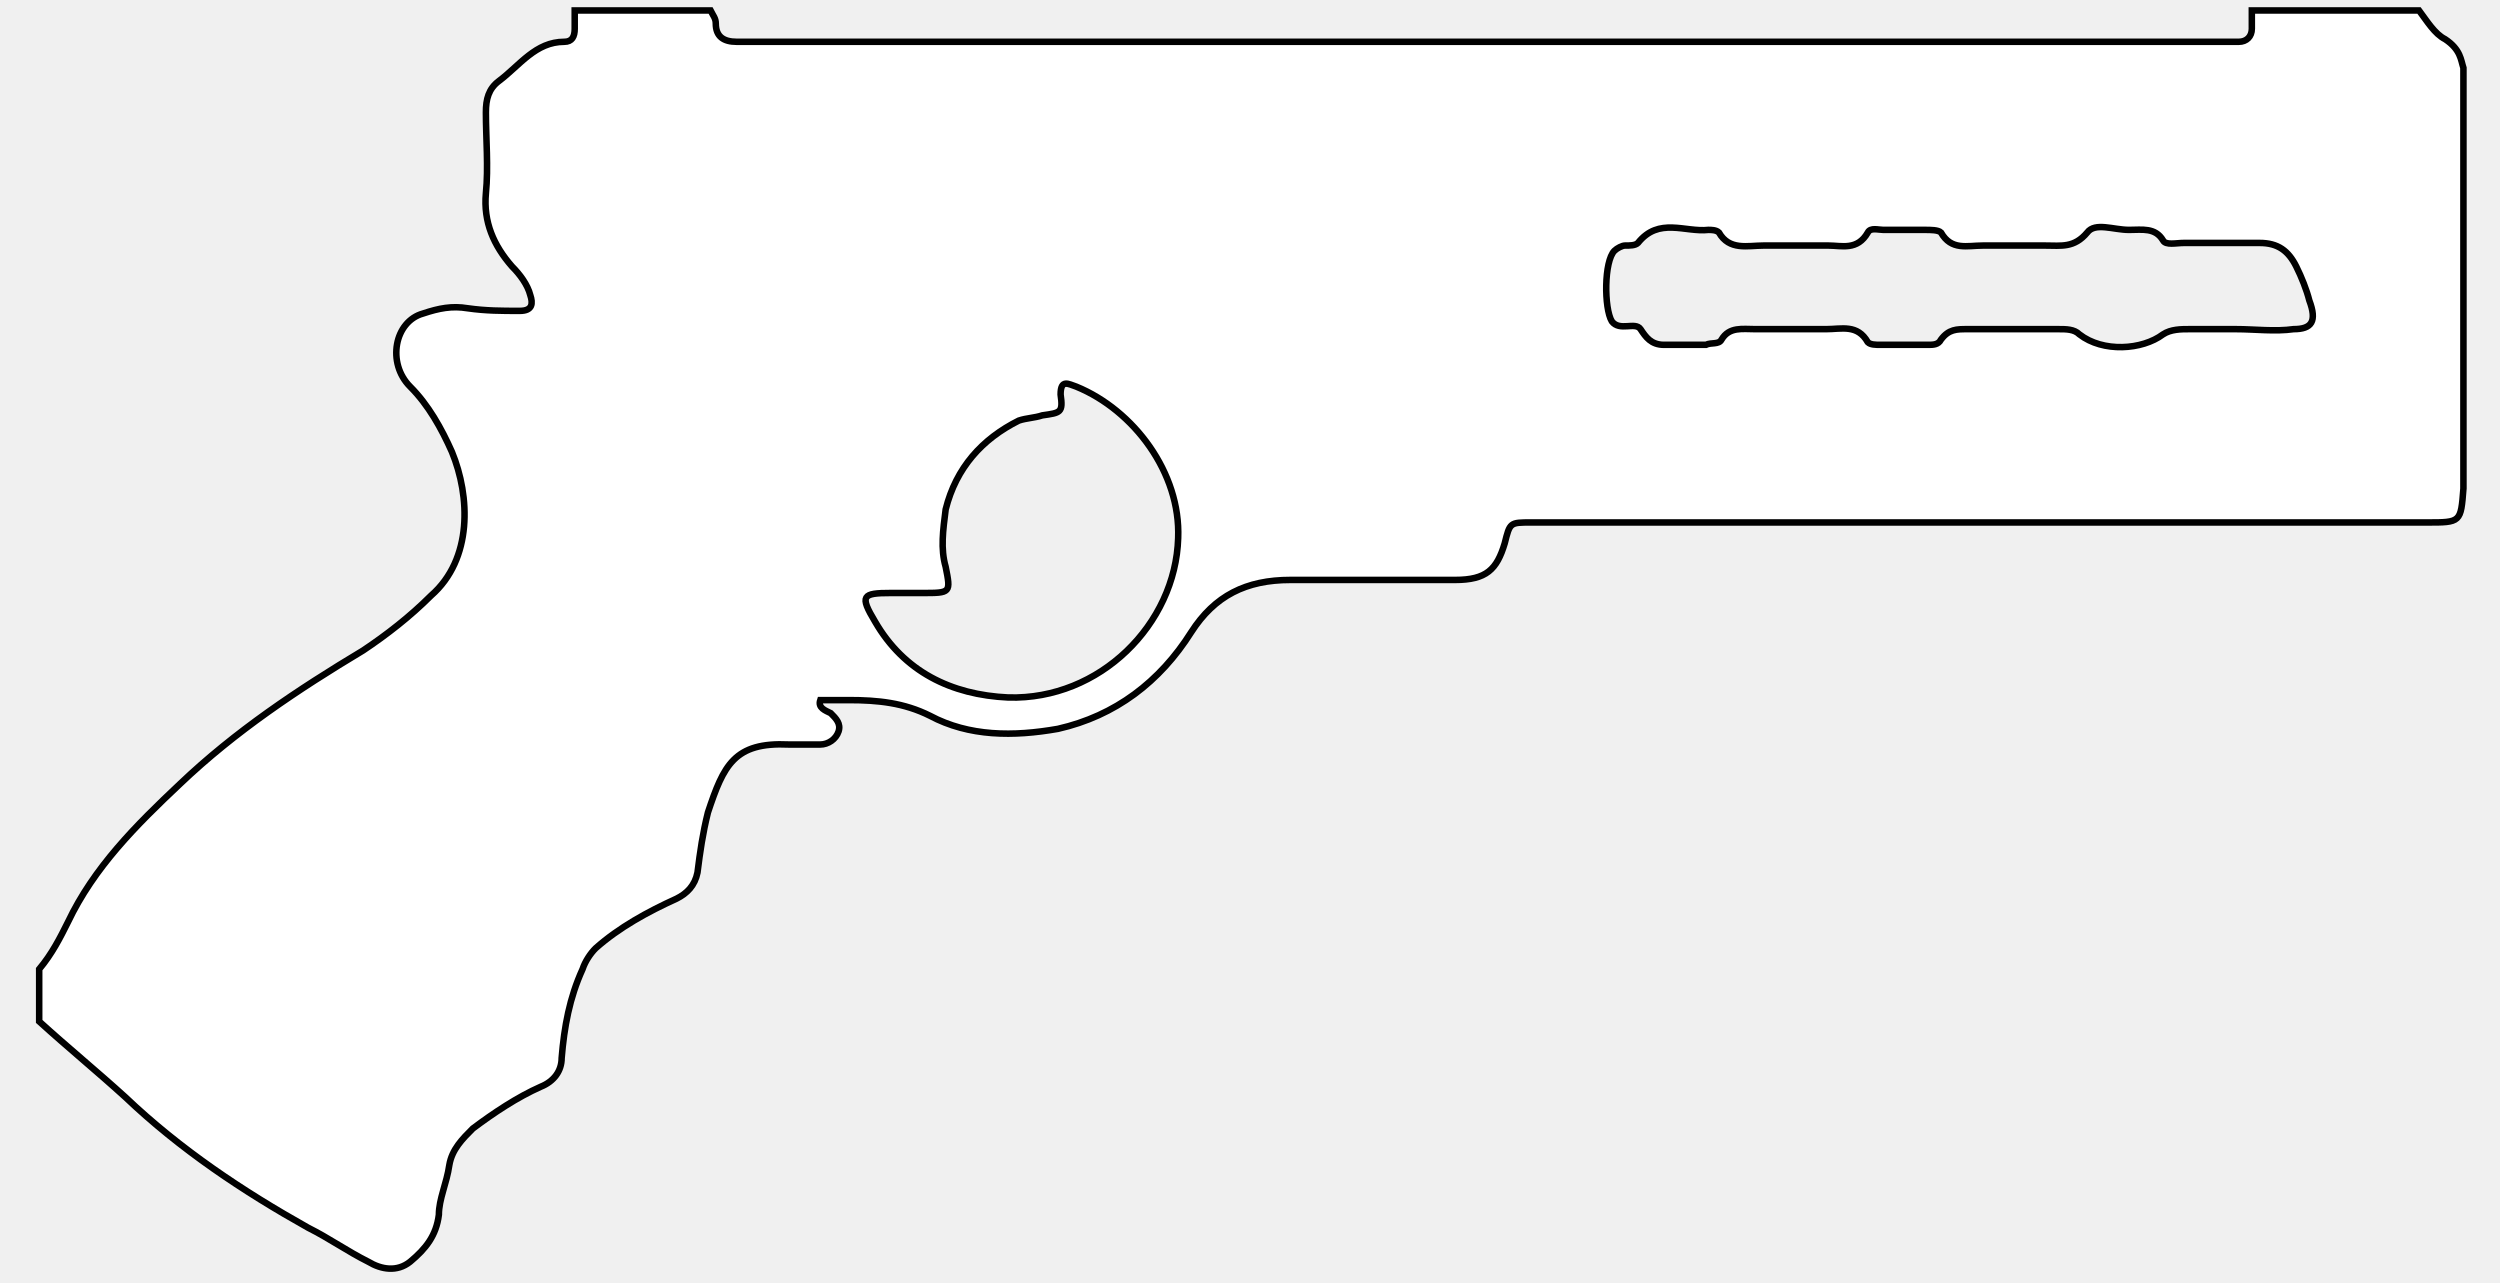
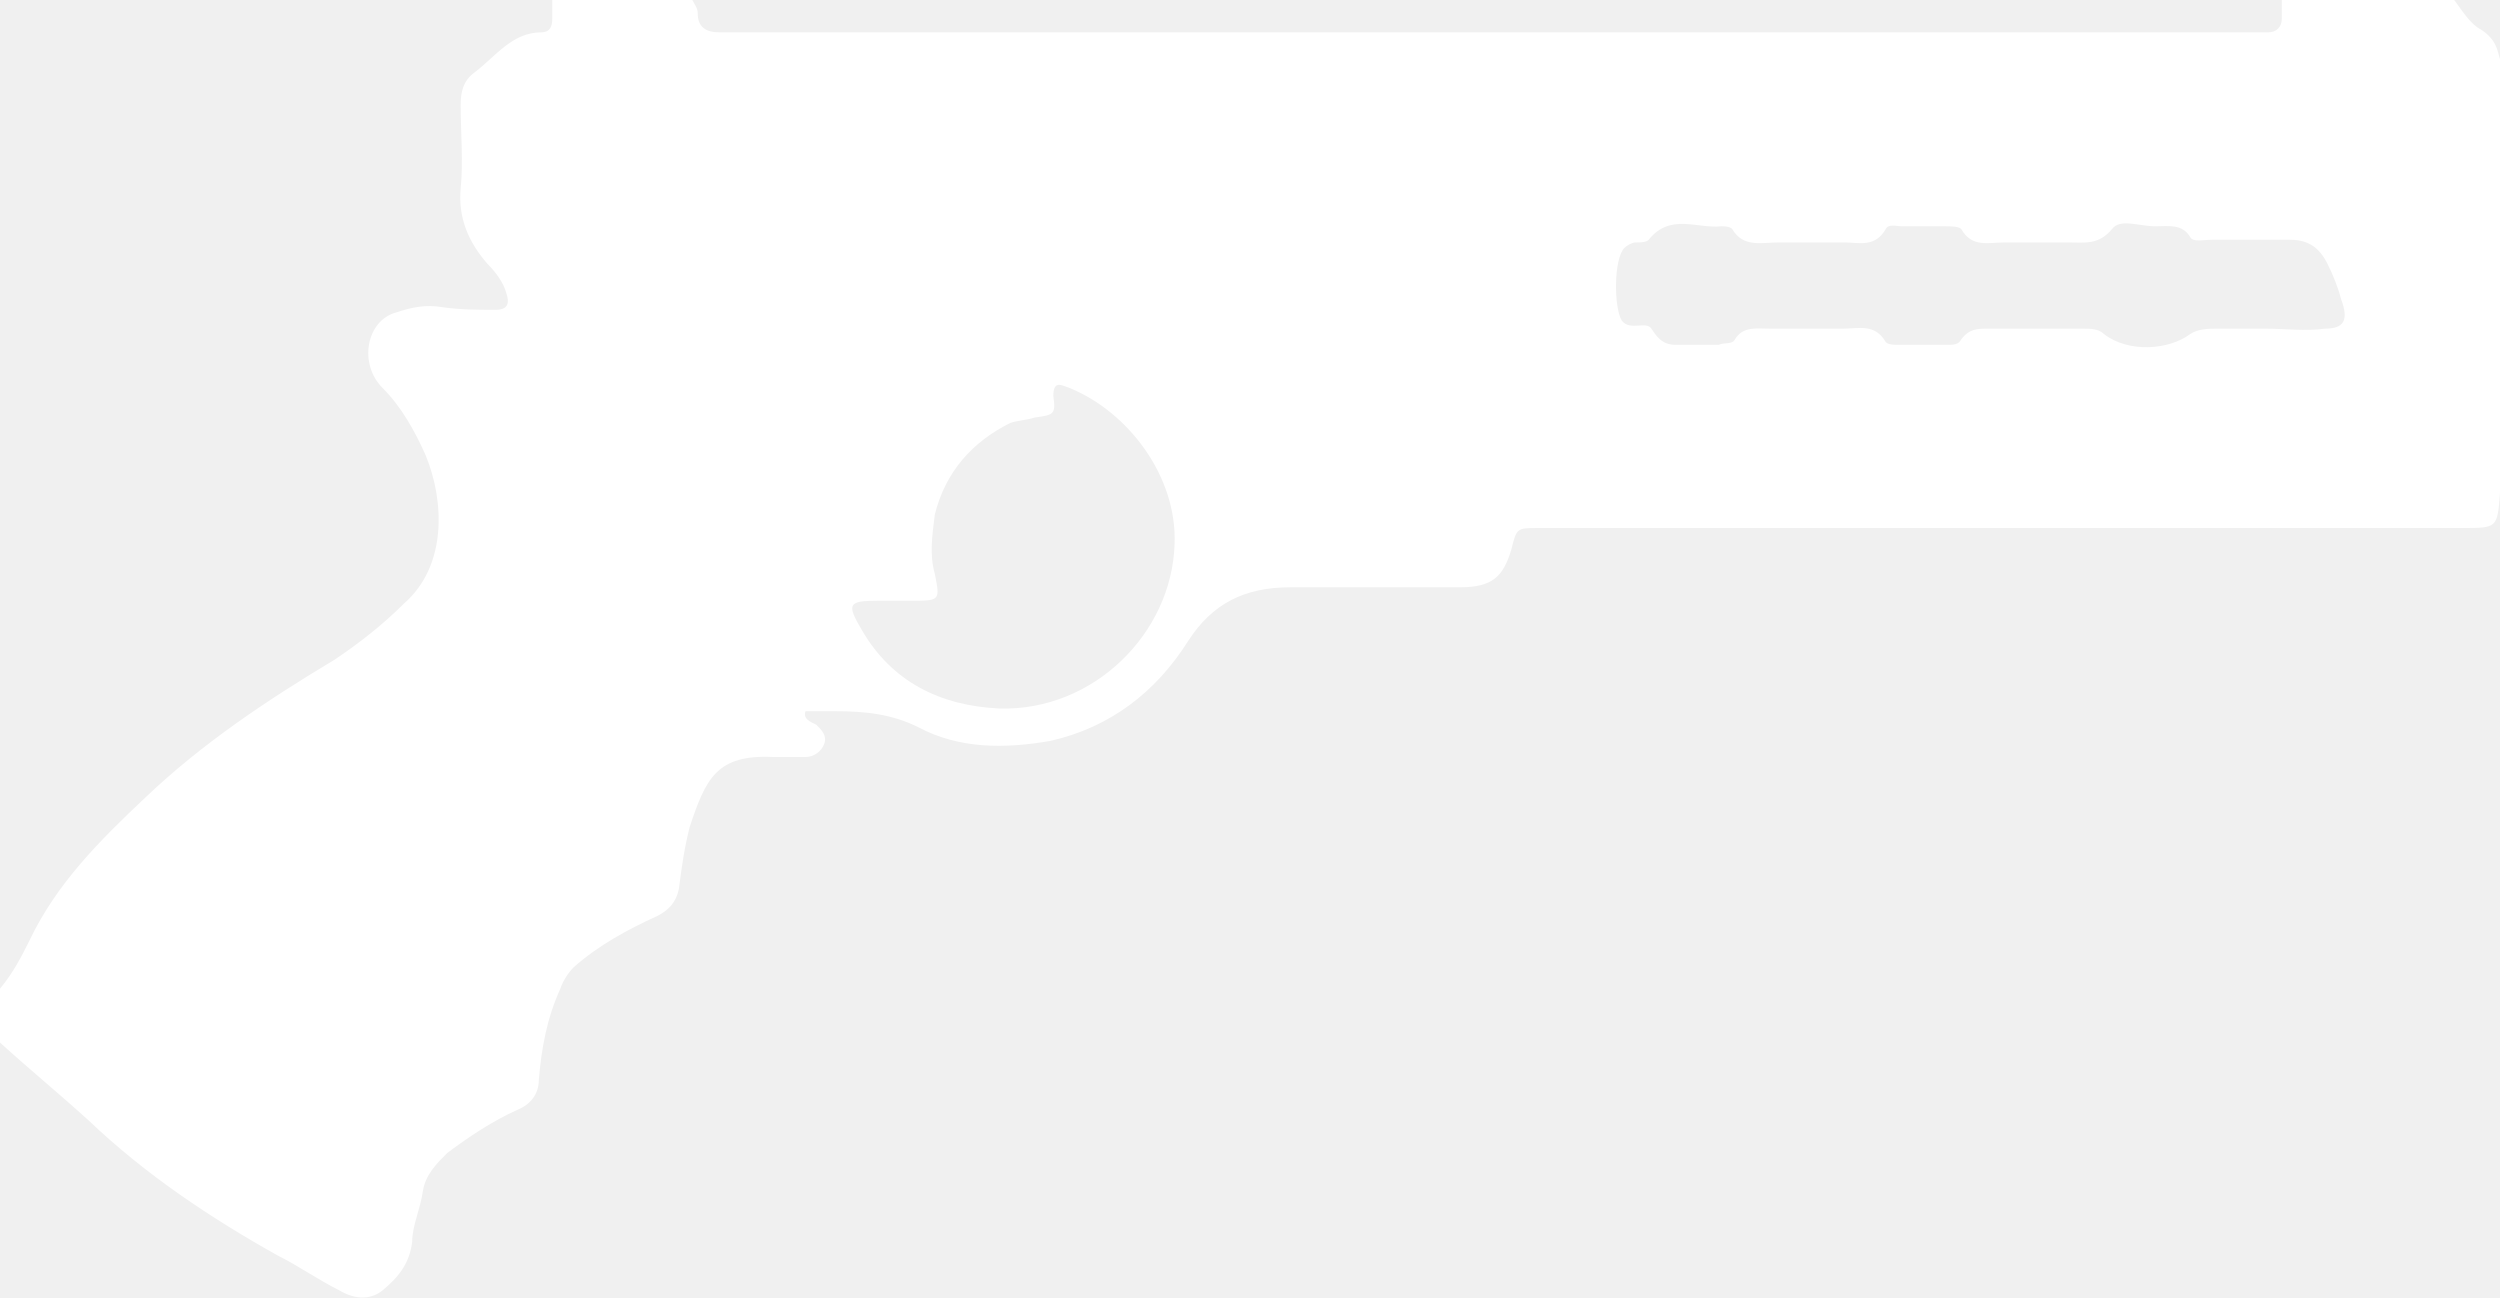
- <svg xmlns="http://www.w3.org/2000/svg" version="1.1" id="Livello_1" x="0px" y="0px" viewBox="-259 375.9 95.7 49.1" style="enable-background:new -259 375.9 95.7 49.1;" xml:space="preserve">
-   <style type="text/css">
- 	.st0{fill:#FFFFFF;stroke:#000000;stroke-width:0.25;stroke-miterlimit:10;}
- </style>
-   <path class="st0" d="M-165.4,377.4c-0.4-0.2-0.7-0.7-1-1.1c-2.1,0-4.3,0-6.4,0c0,0.2,0,0.5,0,0.7c0,0.3-0.2,0.5-0.5,0.5  c-0.2,0-0.5,0-0.7,0c-18.8,0-37.6,0-56.4,0c-0.1,0-0.3,0-0.4,0c-0.5,0-0.8-0.2-0.8-0.7c0-0.2-0.1-0.3-0.2-0.5c-1.7,0-3.5,0-5.2,0  c0,0.2,0,0.5,0,0.7c0,0.3-0.1,0.5-0.4,0.5c-1.1,0-1.7,0.9-2.5,1.5c-0.4,0.3-0.5,0.7-0.5,1.2c0,1,0.1,2.1,0,3.1c-0.1,1.1,0.3,2,1,2.8  c0.3,0.3,0.6,0.7,0.7,1.1c0.1,0.3,0.1,0.6-0.4,0.6c-0.7,0-1.3,0-2-0.1c-0.6-0.1-1.1,0-1.7,0.2c-1.1,0.3-1.4,1.9-0.5,2.8  c0.7,0.7,1.2,1.6,1.6,2.5c0.7,1.7,0.8,4.1-0.8,5.5c-0.8,0.8-1.7,1.5-2.6,2.1c-2.5,1.5-4.9,3.1-7,5.1c-1.7,1.6-3.3,3.2-4.3,5.3  c-0.3,0.6-0.6,1.2-1.1,1.8c0,0.7,0,1.3,0,2c1.1,1,2.2,1.9,3.3,2.9c2.1,2,4.5,3.6,7,5c0.8,0.4,1.5,0.9,2.3,1.3c0.5,0.3,1.1,0.4,1.6,0  c0.6-0.5,1-1,1.1-1.8c0-0.6,0.3-1.2,0.4-1.9c0.1-0.6,0.5-1,0.9-1.4c0.8-0.6,1.7-1.2,2.6-1.6c0.5-0.2,0.8-0.6,0.8-1.1  c0.1-1.2,0.3-2.3,0.8-3.4c0.1-0.3,0.3-0.6,0.5-0.8c0.9-0.8,2-1.4,3.1-1.9c0.4-0.2,0.7-0.5,0.8-1c0.1-0.8,0.2-1.5,0.4-2.3  c0.6-1.8,1-2.7,3.1-2.6c0.4,0,0.8,0,1.2,0c0.3,0,0.6-0.2,0.7-0.5c0.1-0.3-0.1-0.5-0.3-0.7c-0.2-0.1-0.5-0.2-0.4-0.5  c0.4,0,0.7,0,1.1,0c1.1,0,2.1,0.1,3.1,0.6c1.5,0.8,3.2,0.8,4.9,0.5c2.2-0.5,3.9-1.8,5.1-3.7c0.9-1.4,2.1-2,3.8-2c2.1,0,4.2,0,6.3,0  c1.2,0,1.6-0.4,1.9-1.4c0.2-0.8,0.2-0.8,1-0.8c0.3,0,0.6,0,0.9,0c11.1,0,22.3,0,33.4,0c1.3,0,1.3,0,1.4-1.3c0-5.4,0-10.7,0-16.1  C-164.8,378.2-164.8,377.8-165.4,377.4z M-220.4,402.6c-2.2-0.1-4-1-5.1-2.9c-0.6-1-0.5-1.1,0.6-1.1c0.4,0,0.8,0,1.2,0  c1.1,0,1.1,0,0.9-1c-0.2-0.7-0.1-1.4,0-2.2c0.4-1.6,1.4-2.7,2.8-3.4c0.3-0.1,0.6-0.1,0.9-0.2c0.7-0.1,0.8-0.1,0.7-0.8  c0-0.6,0.3-0.4,0.6-0.3c2.2,0.9,4,3.3,3.9,5.8C-214,399.8-216.9,402.7-220.4,402.6z M-171.2,388.5c-0.7,0.1-1.5,0-2.2,0c0,0,0,0,0,0  c-0.6,0-1.2,0-1.8,0c-0.3,0-0.7,0-1,0.2c-0.8,0.6-2.3,0.7-3.2,0c-0.2-0.2-0.5-0.2-0.8-0.2c-1.2,0-2.3,0-3.5,0c-0.4,0-0.7,0-1,0.4  c-0.1,0.2-0.3,0.2-0.5,0.2c-0.6,0-1.2,0-1.8,0c-0.2,0-0.4,0-0.5-0.1c-0.4-0.7-1-0.5-1.6-0.5c-0.9,0-1.8,0-2.7,0  c-0.5,0-1-0.1-1.3,0.4c-0.1,0.2-0.4,0.1-0.6,0.2c-0.5,0-1.1,0-1.6,0c-0.5,0-0.7-0.3-0.9-0.6c-0.2-0.3-0.8,0.1-1.1-0.3  c-0.3-0.5-0.3-2.3,0.1-2.7c0.1-0.1,0.3-0.2,0.4-0.2c0.2,0,0.4,0,0.5-0.1c0.8-1,1.8-0.4,2.7-0.5c0.1,0,0.3,0,0.4,0.1  c0.4,0.7,1.1,0.5,1.7,0.5c0.8,0,1.7,0,2.5,0c0.5,0,1.1,0.2,1.5-0.5c0.1-0.2,0.4-0.1,0.6-0.1c0.5,0,1.1,0,1.6,0c0.2,0,0.5,0,0.6,0.1  c0.4,0.7,1,0.5,1.6,0.5c0.8,0,1.6,0,2.4,0c0.6,0,1.1,0.1,1.6-0.5c0.3-0.4,1-0.1,1.6-0.1c0.5,0,1-0.1,1.3,0.4  c0.1,0.2,0.5,0.1,0.8,0.1c1,0,1.9,0,2.9,0c0.7,0,1.1,0.3,1.4,0.9c0.2,0.4,0.4,0.9,0.5,1.3C-170.3,388.2-170.5,388.5-171.2,388.5z" />
+ <svg xmlns="http://www.w3.org/2000/svg" width="92.8px" height="48.164px" viewBox="0 0 92.8 48.164" version="1.1">
+   <g id="Page-1" stroke="none" stroke-width="1" fill="none" fill-rule="evenodd">
+     <g id="pistols" fill="#FFFFFF" fill-rule="nonzero">
+       <path d="M92.1,1.1 C91.7,0.9 91.4,0.4 91.1,0 C89,0 86.8,0 84.7,0 C84.7,0.2 84.7,0.5 84.7,0.7 C84.7,1 84.5,1.2 84.2,1.2 C84,1.2 83.7,1.2 83.5,1.2 C64.7,1.2 45.9,1.2 27.1,1.2 C27,1.2 26.8,1.2 26.7,1.2 C26.2,1.2 25.9,1 25.9,0.5 C25.9,0.3 25.8,0.2 25.7,0 C24,0 22.2,0 20.5,0 C20.5,0.2 20.5,0.5 20.5,0.7 C20.5,1 20.4,1.2 20.1,1.2 C19,1.2 18.4,2.1 17.6,2.7 C17.2,3 17.1,3.4 17.1,3.9 C17.1,4.9 17.2,6 17.1,7 C17,8.1 17.4,9 18.1,9.8 C18.4,10.1 18.7,10.5 18.8,10.9 C18.9,11.2 18.9,11.5 18.4,11.5 C17.7,11.5 17.1,11.5 16.4,11.4 C15.8,11.3 15.3,11.4 14.7,11.6 C13.6,11.9 13.3,13.5 14.2,14.4 C14.9,15.1 15.4,16 15.8,16.9 C16.5,18.6 16.6,21 15,22.4 C14.2,23.2 13.3,23.9 12.4,24.5 C9.9,26 7.5,27.6 5.4,29.6 C3.7,31.2 2.1,32.8 1.1,34.9 C0.8,35.5 0.5,36.1 0,36.7 C0,37.4 0,38 0,38.7 C1.1,39.7 2.2,40.6 3.3,41.6 C5.4,43.6 7.8,45.2 10.3,46.6 C11.1,47 11.8,47.5 12.6,47.9 C13.1,48.2 13.7,48.3 14.2,47.9 C14.8,47.4 15.2,46.9 15.3,46.1 C15.3,45.5 15.6,44.9 15.7,44.2 C15.8,43.6 16.2,43.2 16.6,42.8 C17.4,42.2 18.3,41.6 19.2,41.2 C19.7,41 20,40.6 20,40.1 C20.1,38.9 20.3,37.8 20.8,36.7 C20.9,36.4 21.1,36.1 21.3,35.9 C22.2,35.1 23.3,34.5 24.4,34 C24.8,33.8 25.1,33.5 25.2,33 C25.3,32.2 25.4,31.5 25.6,30.7 C26.2,28.9 26.6,28 28.7,28.1 C29.1,28.1 29.5,28.1 29.9,28.1 C30.2,28.1 30.5,27.9 30.6,27.6 C30.7,27.3 30.5,27.1 30.3,26.9 C30.1,26.8 29.8,26.7 29.9,26.4 C30.3,26.4 30.6,26.4 31,26.4 C32.1,26.4 33.1,26.5 34.1,27 C35.6,27.8 37.3,27.8 39,27.5 C41.2,27 42.9,25.7 44.1,23.8 C45,22.4 46.2,21.8 47.9,21.8 C50,21.8 52.1,21.8 54.2,21.8 C55.4,21.8 55.8,21.4 56.1,20.4 C56.3,19.6 56.3,19.6 57.1,19.6 C57.4,19.6 57.7,19.6 58,19.6 C69.1,19.6 80.3,19.6 91.4,19.6 C92.7,19.6 92.7,19.6 92.8,18.3 C92.8,12.9 92.8,7.6 92.8,2.2 C92.7,1.9 92.7,1.5 92.1,1.1 Z M37.1,26.3 C34.9,26.2 33.1,25.3 32,23.4 C31.4,22.4 31.5,22.3 32.6,22.3 C33,22.3 33.4,22.3 33.8,22.3 C34.9,22.3 34.9,22.3 34.7,21.3 C34.5,20.6 34.6,19.9 34.7,19.1 C35.1,17.5 36.1,16.4 37.5,15.7 C37.8,15.6 38.1,15.6 38.4,15.5 C39.1,15.4 39.2,15.4 39.1,14.7 C39.1,14.1 39.4,14.3 39.7,14.4 C41.9,15.3 43.7,17.7 43.6,20.2 C43.5,23.5 40.6,26.4 37.1,26.3 Z M86.3,12.2 C85.6,12.3 84.8,12.2 84.1,12.2 C84.1,12.2 84.1,12.2 84.1,12.2 C83.5,12.2 82.9,12.2 82.3,12.2 C82,12.2 81.6,12.2 81.3,12.4 C80.5,13 79,13.1 78.1,12.4 C77.9,12.2 77.6,12.2 77.3,12.2 C76.1,12.2 75,12.2 73.8,12.2 C73.4,12.2 73.1,12.2 72.8,12.6 C72.7,12.8 72.5,12.8 72.3,12.8 C71.7,12.8 71.1,12.8 70.5,12.8 C70.3,12.8 70.1,12.8 70,12.7 C69.6,12 69,12.2 68.4,12.2 C67.5,12.2 66.6,12.2 65.7,12.2 C65.2,12.2 64.7,12.1 64.4,12.6 C64.3,12.8 64,12.7 63.8,12.8 C63.3,12.8 62.7,12.8 62.2,12.8 C61.7,12.8 61.5,12.5 61.3,12.2 C61.1,11.9 60.5,12.3 60.2,11.9 C59.9,11.4 59.9,9.6 60.3,9.2 C60.4,9.1 60.6,9 60.7,9 C60.9,9 61.1,9 61.2,8.9 C62,7.9 63,8.5 63.9,8.4 C64,8.4 64.2,8.4 64.3,8.5 C64.7,9.2 65.4,9 66,9 C66.8,9 67.7,9 68.5,9 C69,9 69.6,9.2 70,8.5 C70.1,8.3 70.4,8.4 70.6,8.4 C71.1,8.4 71.7,8.4 72.2,8.4 C72.4,8.4 72.7,8.4 72.8,8.5 C73.2,9.2 73.8,9 74.4,9 C75.2,9 76,9 76.8,9 C77.4,9 77.9,9.1 78.4,8.5 C78.7,8.1 79.4,8.4 80,8.4 C80.5,8.4 81,8.3 81.3,8.8 C81.4,9 81.8,8.9 82.1,8.9 C83.1,8.9 84,8.9 85,8.9 C85.7,8.9 86.1,9.2 86.4,9.8 C86.6,10.2 86.8,10.7 86.9,11.1 C87.2,11.9 87,12.2 86.3,12.2 Z" id="Shape" />
+     </g>
+   </g>
</svg>
